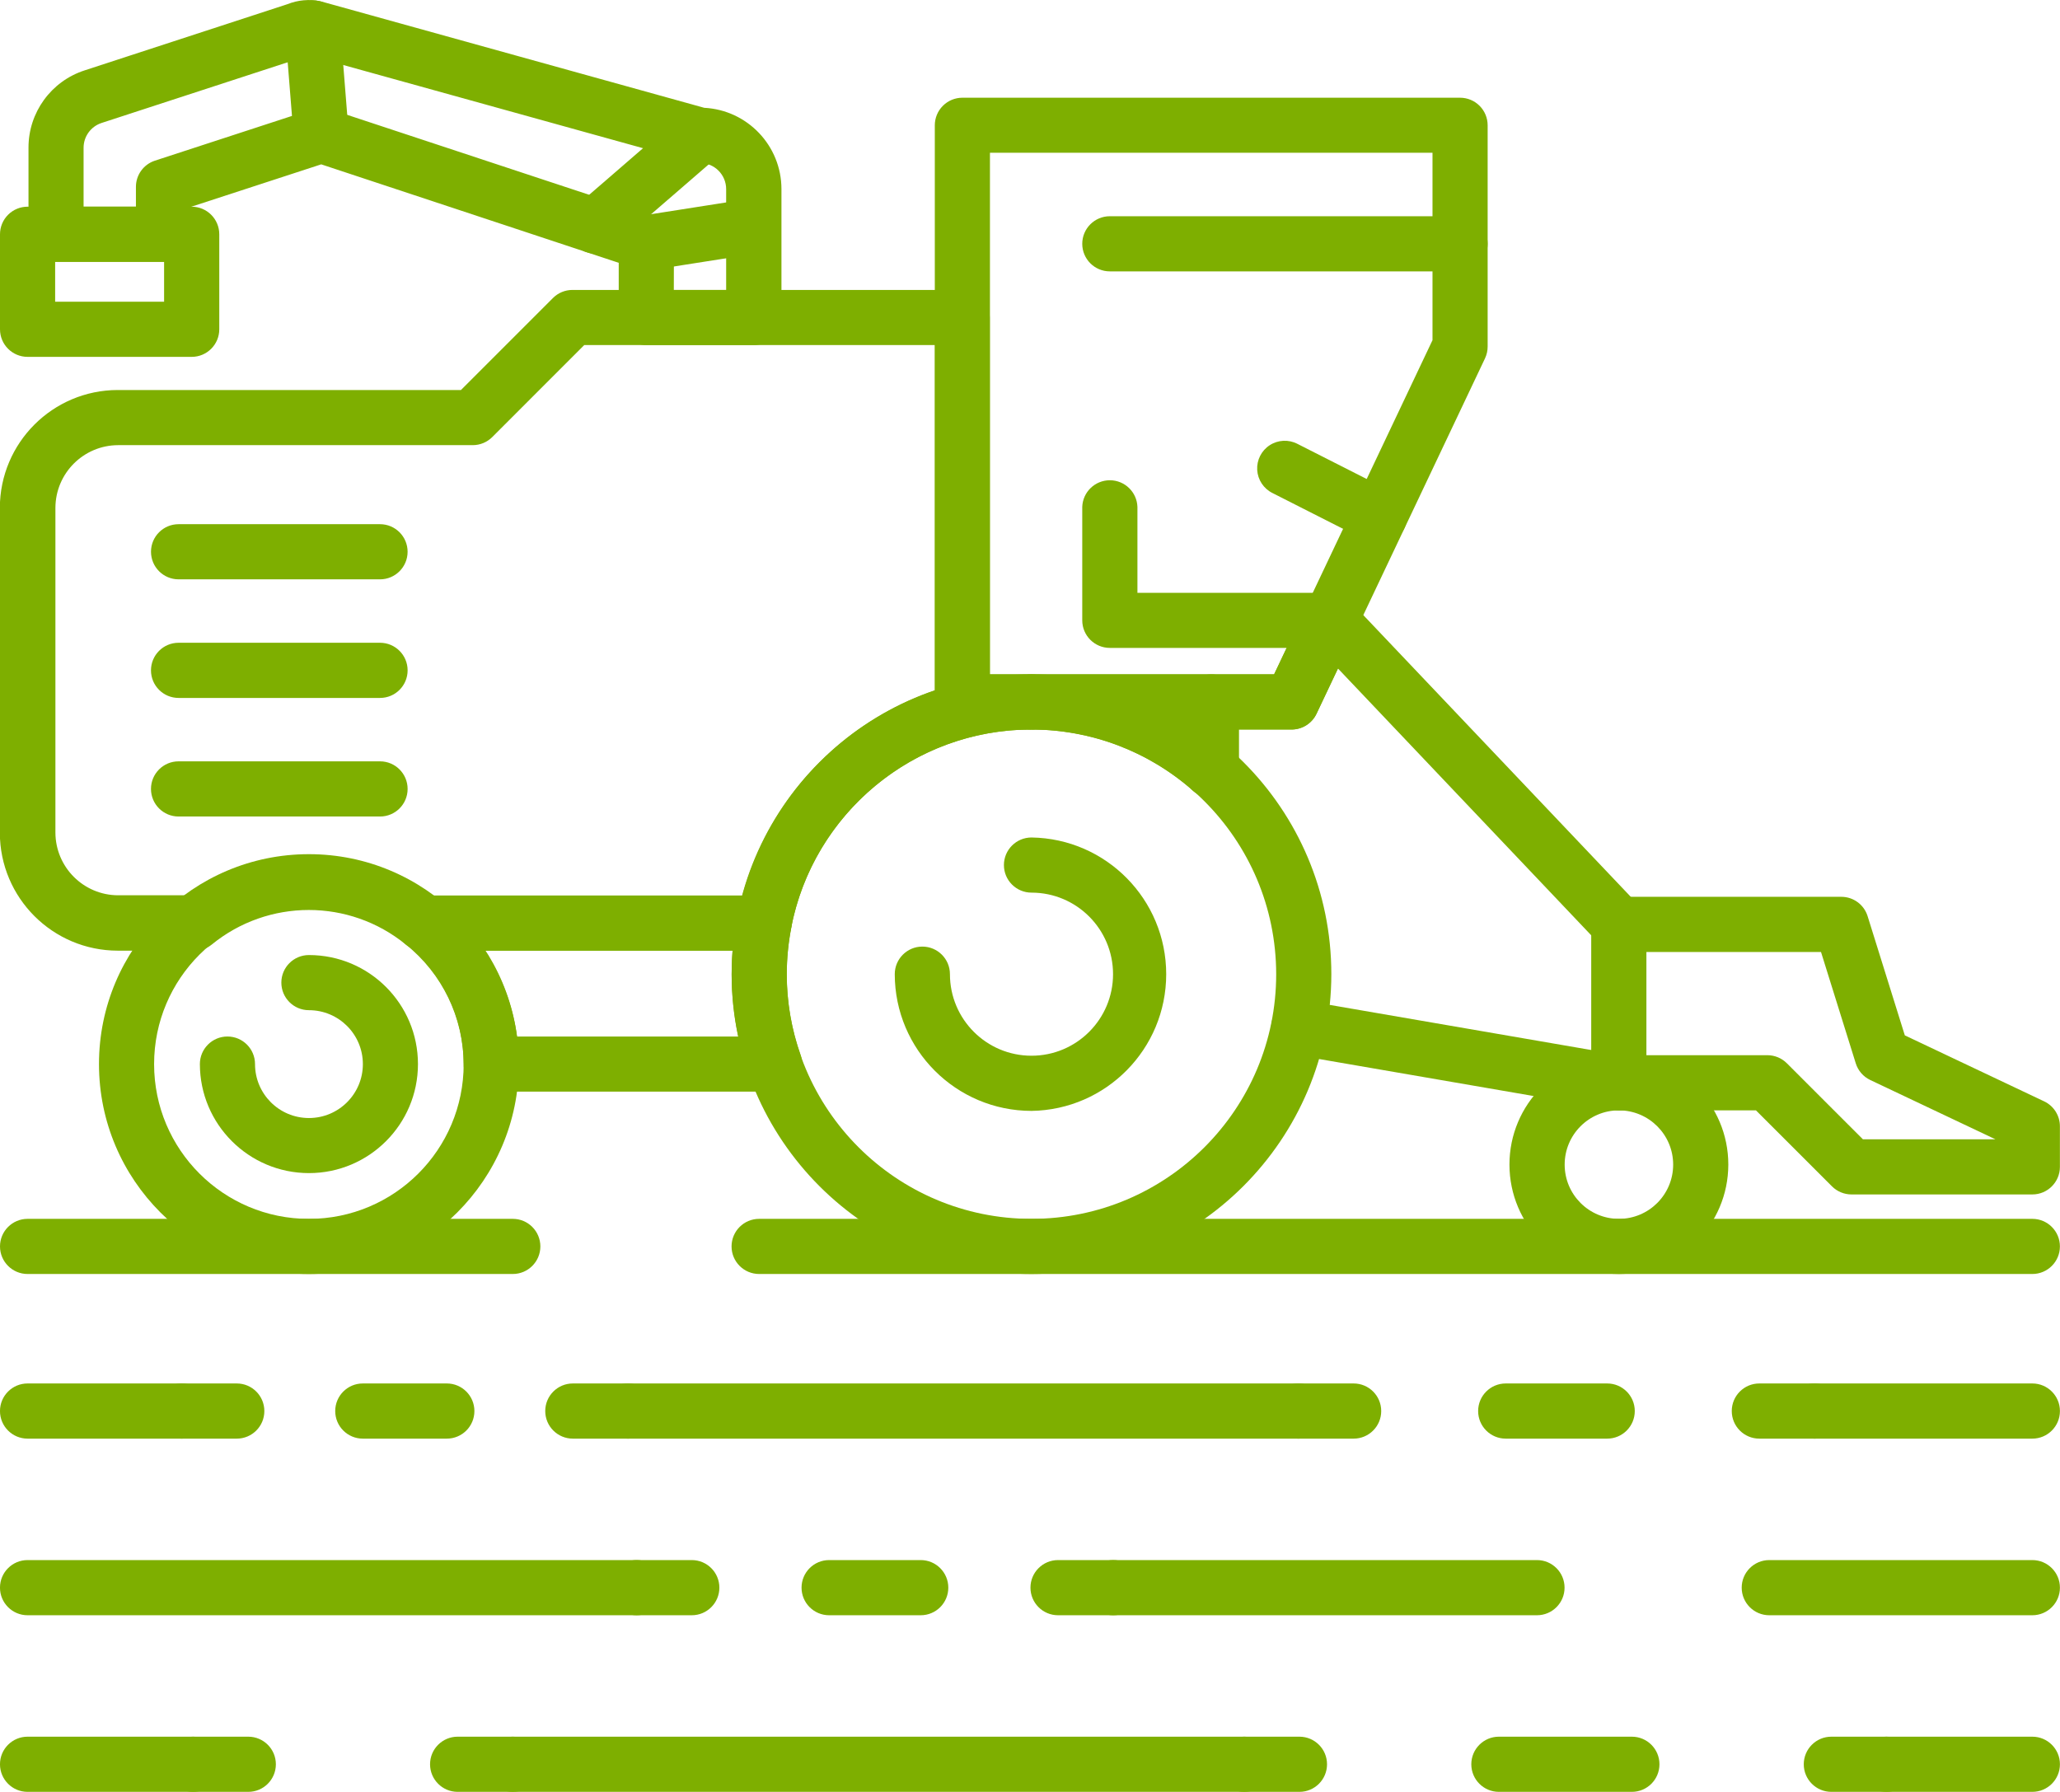
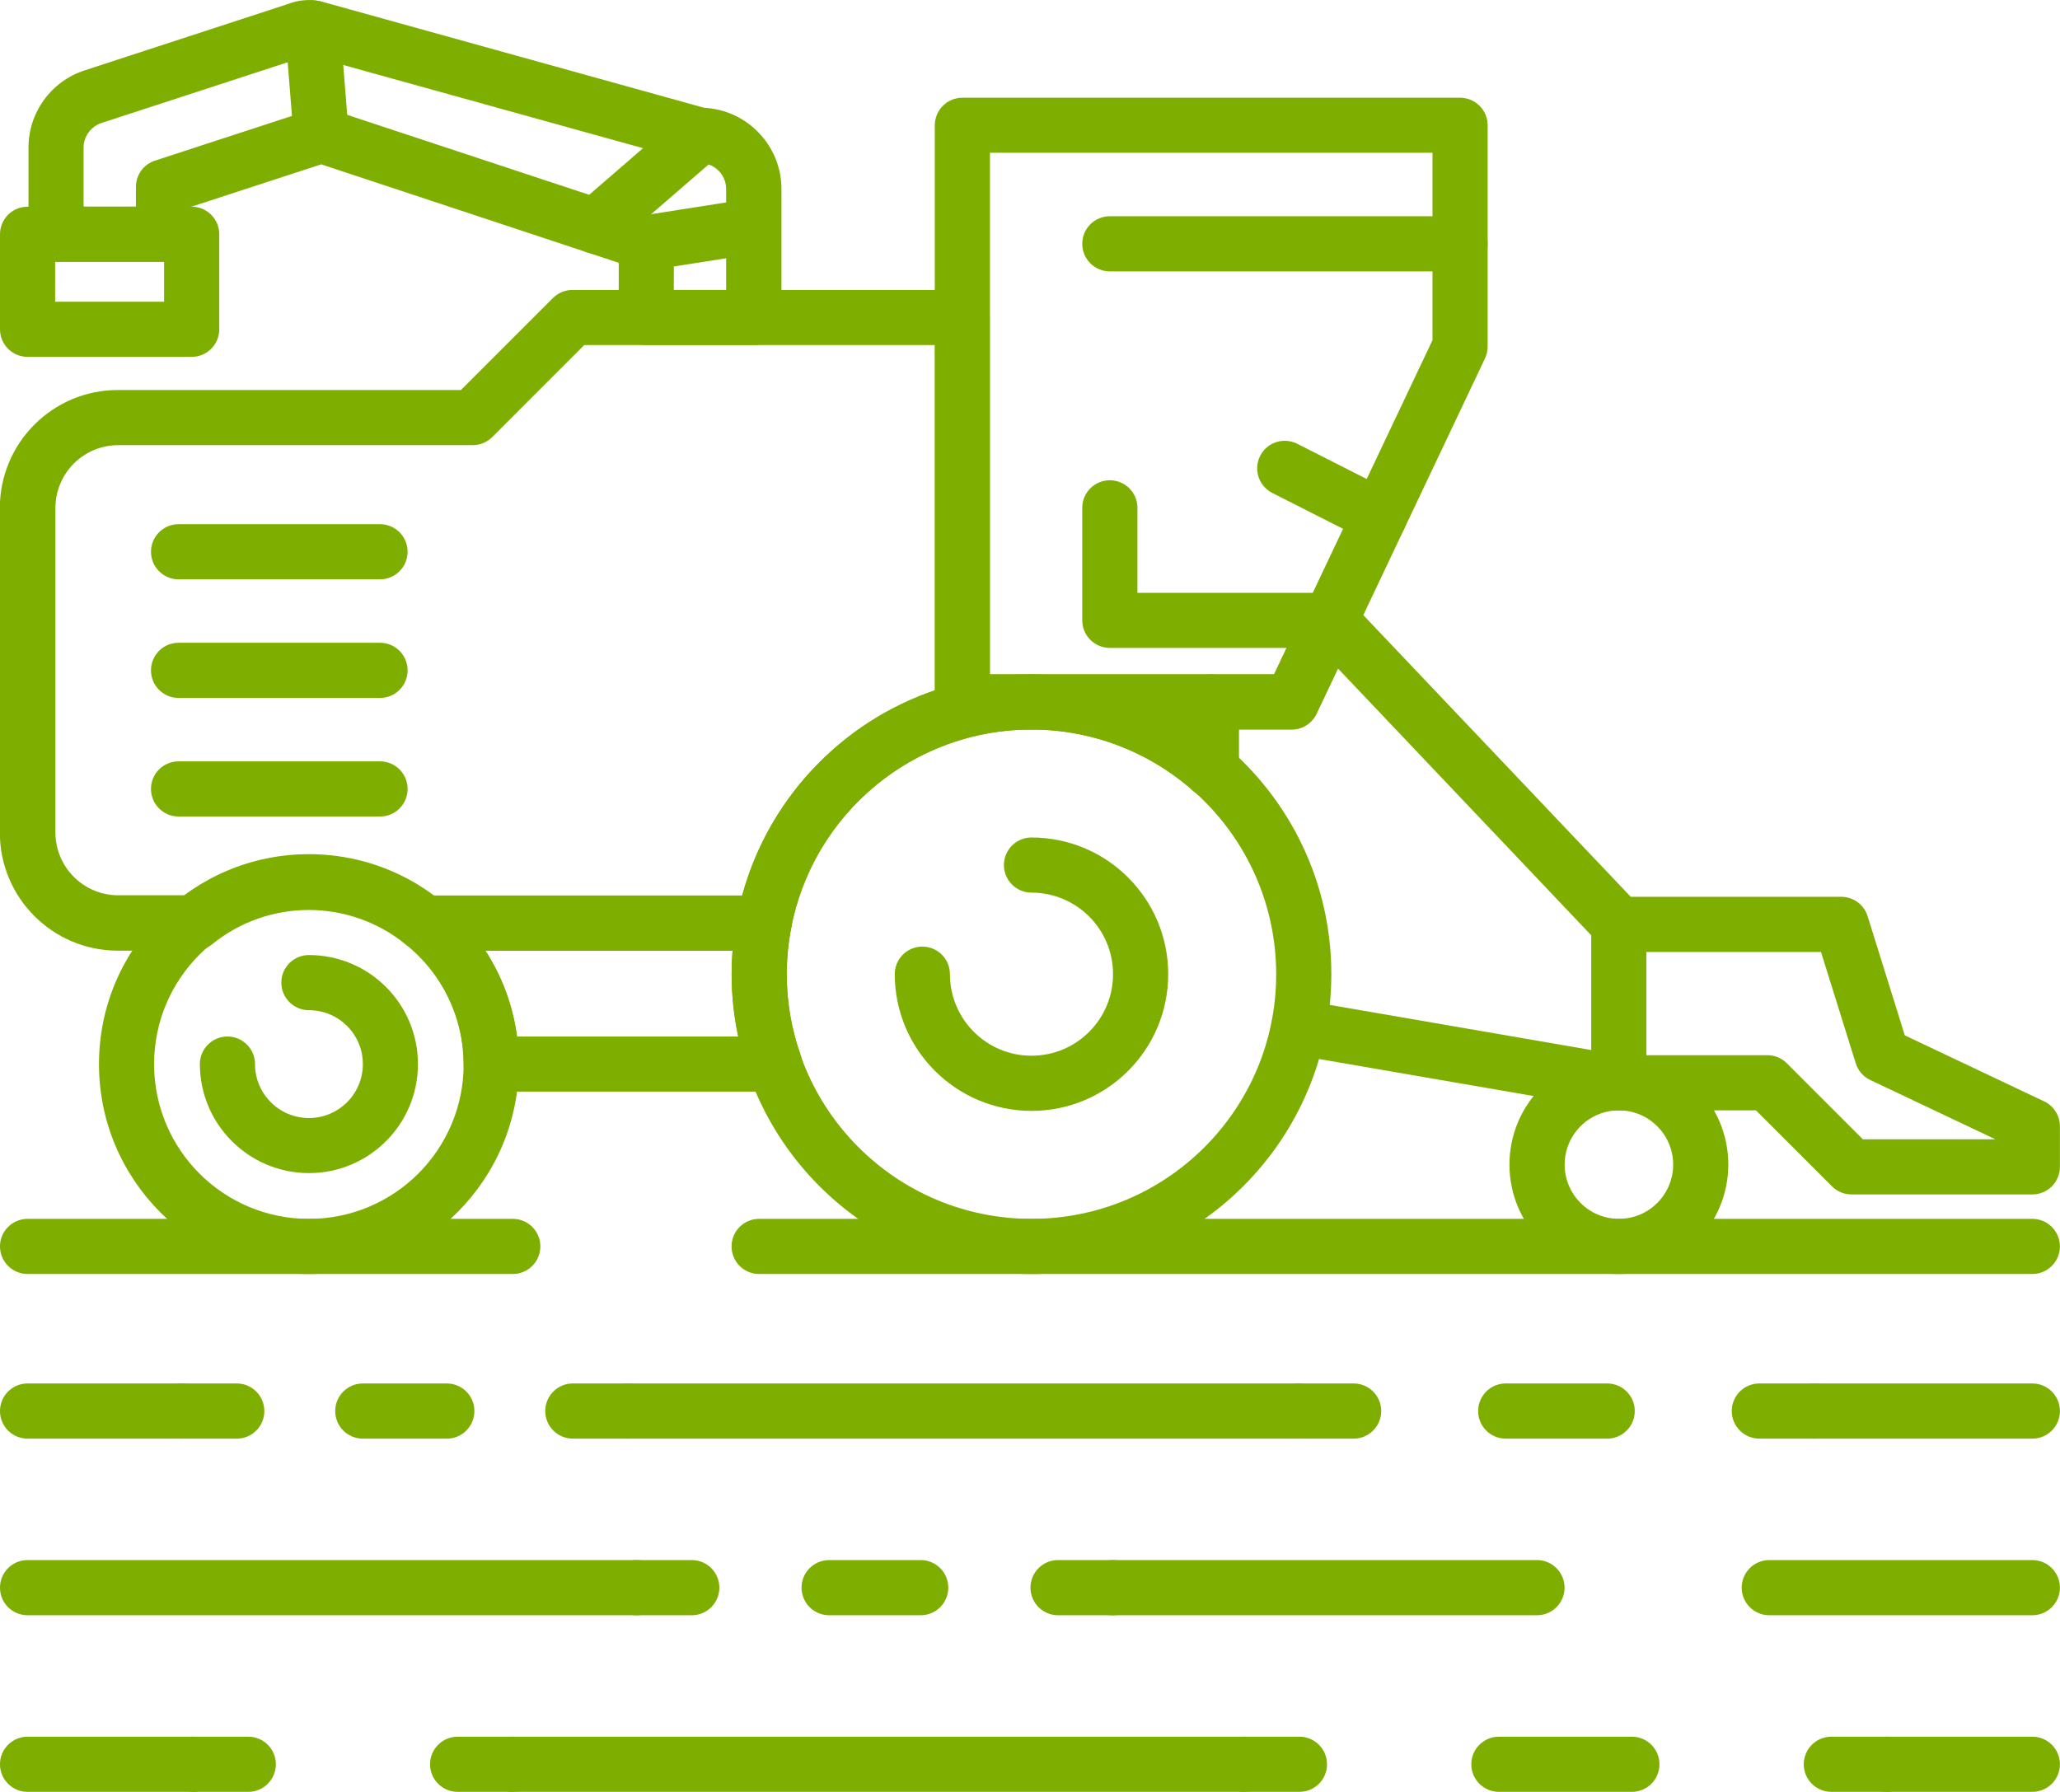
- <svg xmlns="http://www.w3.org/2000/svg" width="69.032" height="60.052">
-   <g data-name="Сгруппировать 16" fill="#7eaf00">
-     <path data-name="Контур 39" d="M43.281 24.449H32.25a.923.923 0 01-.924-.924V4.2a.924.924 0 01.924-.925h16.678a.924.924 0 01.924.925v7.412a.924.924 0 01-.089.4l-5.647 11.913a.925.925 0 01-.835.524zm-10.107-1.848h9.522l5.308-11.2V5.12h-14.83z" />
-     <path data-name="Контур 40" d="M48.928 9.095H37.191a.924.924 0 110-1.848h11.737a.924.924 0 010 1.848z" />
-     <path data-name="Контур 41" d="M12.735 19.416H5.984a.924.924 0 110-1.848h6.751a.924.924 0 110 1.848z" />
-     <path data-name="Контур 42" d="M12.735 23.391H5.984a.924.924 0 010-1.849h6.751a.924.924 0 010 1.849z" />
-     <path data-name="Контур 43" d="M12.735 27.365H5.984a.924.924 0 010-1.849h6.751a.924.924 0 010 1.849z" />
-     <path data-name="Контур 44" d="M10.352 42.697a7.035 7.035 0 117.035-7.035 7.043 7.043 0 01-7.035 7.035zm0-12.221a5.187 5.187 0 105.186 5.186 5.193 5.193 0 00-5.186-5.186z" />
-     <path data-name="Контур 45" d="M10.352 39.316a3.658 3.658 0 01-3.654-3.654.924.924 0 111.848 0 1.807 1.807 0 101.806-1.806.924.924 0 010-1.848 3.654 3.654 0 110 7.308z" />
-     <path data-name="Контур 46" d="M25.962 36.586h-9.5a.924.924 0 01-.925-.924 5.158 5.158 0 00-1.937-4.007.925.925 0 01.583-1.642h11.422a.924.924 0 01.908 1.1 8.321 8.321 0 00-.15 1.54 8.174 8.174 0 00.468 2.707.924.924 0 01-.872 1.23zm-8.637-1.848h7.417a9.885 9.885 0 01-.224-2.089c0-.26.01-.522.032-.788h-8.3a6.945 6.945 0 011.075 2.877z" />
-     <path data-name="Контур 47" d="M40.589 26.732a.922.922 0 01-.611-.231 8.187 8.187 0 00-5.412-2.052.924.924 0 110-1.848h6.023a.923.923 0 01.924.924v2.283a.925.925 0 01-.924.924z" />
-     <path data-name="Контур 48" d="M25.605 31.861H14.181a.931.931 0 01-.583-.206 5.142 5.142 0 00-6.5 0 .925.925 0 01-.582.206H3.947a3.956 3.956 0 01-3.952-3.952V17.023a3.957 3.957 0 013.952-3.952h11.5l3.083-3.083a.92.92 0 01.653-.271h13.06a.924.924 0 01.924.924v11.96h1.392a.924.924 0 110 1.848 8.2 8.2 0 00-8.05 6.66.924.924 0 01-.904.752zm-11.1-1.848h10.373a10.053 10.053 0 016.453-6.875V11.565H19.578l-3.083 3.084a.924.924 0 01-.653.27H3.957a2.107 2.107 0 00-2.1 2.1v10.886a2.107 2.107 0 002.1 2.1H6.21a7 7 0 018.295.008z" />
-     <path data-name="Контур 49" d="M34.566 42.697a10.048 10.048 0 1110.048-10.048 10.059 10.059 0 01-10.048 10.048zm0-18.248a8.2 8.2 0 108.2 8.2 8.209 8.209 0 00-8.2-8.2z" />
-     <path data-name="Контур 50" d="M34.566 37.231a4.588 4.588 0 01-4.582-4.582.924.924 0 011.849 0 2.733 2.733 0 102.733-2.733.924.924 0 110-1.848 4.582 4.582 0 010 9.163z" />
-     <path data-name="Контур 51" d="M68.105 42.697H25.439a.924.924 0 110-1.848h42.666a.924.924 0 110 1.848z" />
-     <path data-name="Контур 52" d="M17.184 42.697H.924a.924.924 0 010-1.848h16.26a.924.924 0 110 1.848z" />
-     <path data-name="Контур 53" d="M54.251 42.697a3.667 3.667 0 113.666-3.667 3.671 3.671 0 01-3.666 3.667zm0-5.484a1.818 1.818 0 101.818 1.817 1.819 1.819 0 00-1.818-1.817z" />
-     <path data-name="Контур 54" d="M68.105 40.031h-6.06a.925.925 0 01-.654-.271l-2.548-2.547h-4.595a.925.925 0 01-.925-.925V30.98a.924.924 0 01.925-.924h7.455a.923.923 0 01.882.649l1.247 3.995 4.668 2.211a.924.924 0 01.529.835v1.361a.924.924 0 01-.924.924zm-5.678-1.848h4.441l-4.194-1.987a.922.922 0 01-.486-.559l-1.165-3.732h-5.851v3.459h4.054a.924.924 0 01.653.271z" />
-     <path data-name="Контур 55" d="M54.251 31.905a.925.925 0 01-.671-.288l-8.745-9.214-.719 1.519a.925.925 0 01-.835.527h-1.768v1.359a.924.924 0 01-1.848 0v-2.283a.924.924 0 01.924-.924h2.107l1.046-2.208a.924.924 0 01.689-.516.915.915 0 01.816.276l9.674 10.191a.924.924 0 01-.67 1.561z" />
-     <path data-name="Контур 56" d="M54.252 37.213a.942.942 0 01-.158-.014l-10.739-1.853a.924.924 0 01.314-1.821l10.739 1.853a.924.924 0 01-.156 1.835z" />
-     <path data-name="Контур 57" d="M68.105 48.215h-7.3a.924.924 0 010-1.849h7.3a.924.924 0 010 1.849z" />
-     <path data-name="Контур 58" d="M45.361 48.215h-1.849a.924.924 0 010-1.849h1.849a.924.924 0 010 1.849z" />
-     <path data-name="Контур 59" d="M53.858 48.215h-3.4a.924.924 0 010-1.849h3.4a.924.924 0 110 1.849z" />
-     <path data-name="Контур 60" d="M60.805 48.215h-1.848a.924.924 0 010-1.849h1.848a.924.924 0 110 1.849z" />
-     <path data-name="Контур 61" d="M43.512 48.215H21.045a.924.924 0 110-1.849h22.467a.924.924 0 110 1.849z" />
-     <path data-name="Контур 62" d="M7.934 48.215H6.086a.924.924 0 110-1.849h1.848a.924.924 0 010 1.849z" />
-     <path data-name="Контур 63" d="M14.973 48.215h-2.815a.924.924 0 110-1.849h2.815a.924.924 0 010 1.849z" />
-     <path data-name="Контур 64" d="M21.045 48.215h-1.849a.924.924 0 010-1.849h1.849a.924.924 0 010 1.849z" />
-     <path data-name="Контур 65" d="M6.086 48.215H.924a.924.924 0 010-1.849h5.162a.924.924 0 010 1.849z" />
-     <path data-name="Контур 66" d="M68.105 54.134H59.29a.924.924 0 010-1.849h8.815a.924.924 0 010 1.849z" />
-     <path data-name="Контур 67" d="M51.505 54.134h-14.2a.924.924 0 010-1.849h14.2a.924.924 0 010 1.849z" />
-     <path data-name="Контур 68" d="M23.182 54.134h-1.848a.924.924 0 010-1.849h1.848a.924.924 0 110 1.849z" />
-     <path data-name="Контур 69" d="M30.854 54.134h-3.069a.924.924 0 010-1.849h3.069a.924.924 0 010 1.849z" />
-     <path data-name="Контур 70" d="M37.305 54.134h-1.849a.924.924 0 010-1.849h1.849a.924.924 0 010 1.849z" />
-     <path data-name="Контур 71" d="M21.334 54.134H.924a.924.924 0 010-1.849h20.41a.924.924 0 010 1.849z" />
-     <path data-name="Контур 72" d="M68.105 60.053h-4.89a.924.924 0 010-1.849h4.89a.924.924 0 010 1.849z" />
-     <path data-name="Контур 73" d="M43.545 60.053h-1.848a.924.924 0 010-1.849h1.848a.924.924 0 010 1.849z" />
-     <path data-name="Контур 74" d="M54.685 60.053h-4.456a.924.924 0 010-1.849h4.456a.924.924 0 010 1.849z" />
-     <path data-name="Контур 75" d="M63.218 60.053H61.37a.924.924 0 110-1.849h1.848a.924.924 0 010 1.849z" />
-     <path data-name="Контур 76" d="M41.697 60.053H17.184a.924.924 0 010-1.849h24.513a.924.924 0 010 1.849z" />
-     <path data-name="Контур 77" d="M8.32 60.053H6.472a.924.924 0 010-1.849H8.32a.924.924 0 110 1.849z" />
-     <path data-name="Контур 78" d="M17.184 60.053h-1.848a.924.924 0 110-1.849h1.848a.924.924 0 010 1.849z" />
-     <path data-name="Контур 79" d="M6.472 60.053H.924a.924.924 0 010-1.849h5.548a.924.924 0 010 1.849z" />
-     <path data-name="Контур 80" d="M6.424 11.96h-5.5A.924.924 0 010 11.036V7.852a.924.924 0 01.924-.925h5.5a.925.925 0 01.924.925v3.184a.924.924 0 01-.924.924zm-4.576-1.849h3.651V8.776H1.848z" />
-     <path data-name="Контур 81" d="M25.259 11.565h-3.6a.924.924 0 01-.925-.924V8.808l-9.97-3.3-4.361 1.423v.918a.925.925 0 01-.924.925h-3.6a.924.924 0 01-.924-.924v-2.9a2.719 2.719 0 011.88-2.591l6.8-2.22a1.934 1.934 0 011.093-.1L23.6 3.613a2.729 2.729 0 012.587 2.722v4.3a.924.924 0 01-.928.93zM22.58 9.717h1.754V6.339a.878.878 0 00-.877-.878.941.941 0 01-.247-.033L10.373 1.865a.789.789 0 00-.166.037l-6.806 2.22a.874.874 0 00-.6.834v1.97h1.754v-.664a.923.923 0 01.638-.878l5.287-1.726a.933.933 0 01.577 0l10.893 3.6a.924.924 0 01.634.877z" />
-     <path data-name="Контур 82" d="M10.762 5.461a.925.925 0 01-.92-.851l-.287-3.6a.924.924 0 011.843-.146l.287 3.6a.926.926 0 01-.849.995c-.025.002-.049.002-.074.002z" />
-     <path data-name="Контур 83" d="M19.947 8.5a.924.924 0 01-.606-1.623l3.511-3.038a.925.925 0 111.21 1.4l-3.511 3.038a.922.922 0 01-.604.223z" />
-     <path data-name="Контур 84" d="M21.654 9.065a.925.925 0 01-.141-1.838l3.6-.565a.925.925 0 01.286 1.827l-3.6.565a1.008 1.008 0 01-.145.011z" />
-     <path data-name="Контур 85" d="M44.577 21.714h-7.386a.924.924 0 01-.924-.924v-3.8a.925.925 0 011.849 0v2.878h6.461a.924.924 0 010 1.849z" />
-     <path data-name="Контур 86" d="M46.227 18.231a.921.921 0 01-.417-.1l-3.168-1.607a.924.924 0 11.836-1.648l3.168 1.607a.924.924 0 01-.419 1.748z" />
+ <svg xmlns="http://www.w3.org/2000/svg" width="69.032" height="60.052" viewBox="0 0 69.032 60.052">
+   <g id="Сгруппировать_16" data-name="Сгруппировать 16" transform="translate(-2863.495 -1561.63)">
+     <path id="Контур_39" data-name="Контур 39" d="M2906.776,1586.079h-11.031a.923.923,0,0,1-.924-.924V1565.83a.924.924,0,0,1,.924-.925h16.678a.924.924,0,0,1,.924.925v7.412a.924.924,0,0,1-.089.4l-5.647,11.913A.925.925,0,0,1,2906.776,1586.079Zm-10.107-1.848h9.522l5.308-11.2v-6.281h-14.83Z" fill="#7eaf00" />
+     <path id="Контур_40" data-name="Контур 40" d="M2912.423,1570.725h-11.737a.924.924,0,1,1,0-1.848h11.737a.924.924,0,0,1,0,1.848Z" fill="#7eaf00" />
+     <path id="Контур_41" data-name="Контур 41" d="M2876.23,1581.046h-6.751a.924.924,0,1,1,0-1.848h6.751a.924.924,0,1,1,0,1.848Z" fill="#7eaf00" />
+     <path id="Контур_42" data-name="Контур 42" d="M2876.23,1585.021h-6.751a.924.924,0,0,1,0-1.849h6.751a.924.924,0,0,1,0,1.849Z" fill="#7eaf00" />
+     <path id="Контур_43" data-name="Контур 43" d="M2876.23,1588.995h-6.751a.924.924,0,0,1,0-1.849h6.751a.924.924,0,0,1,0,1.849Z" fill="#7eaf00" />
+     <path id="Контур_44" data-name="Контур 44" d="M2873.847,1604.327a7.035,7.035,0,1,1,7.035-7.035A7.043,7.043,0,0,1,2873.847,1604.327Zm0-12.221a5.187,5.187,0,1,0,5.186,5.186A5.193,5.193,0,0,0,2873.847,1592.106Z" fill="#7eaf00" />
+     <path id="Контур_45" data-name="Контур 45" d="M2873.847,1600.946a3.658,3.658,0,0,1-3.654-3.654.924.924,0,1,1,1.848,0,1.807,1.807,0,1,0,1.806-1.806.924.924,0,0,1,0-1.848,3.654,3.654,0,1,1,0,7.308Z" fill="#7eaf00" />
+     <path id="Контур_46" data-name="Контур 46" d="M2889.457,1598.216h-9.5a.924.924,0,0,1-.925-.924,5.158,5.158,0,0,0-1.937-4.007.925.925,0,0,1,.583-1.642H2889.1a.924.924,0,0,1,.908,1.1,8.321,8.321,0,0,0-.15,1.54,8.174,8.174,0,0,0,.468,2.707.924.924,0,0,1-.872,1.23Zm-8.637-1.848h7.417a9.885,9.885,0,0,1-.224-2.089c0-.26.01-.522.032-.788h-8.3A6.945,6.945,0,0,1,2880.82,1596.368Z" fill="#7eaf00" />
+     <path id="Контур_47" data-name="Контур 47" d="M2904.084,1588.362a.922.922,0,0,1-.611-.231,8.187,8.187,0,0,0-5.412-2.052.924.924,0,1,1,0-1.848h6.023a.923.923,0,0,1,.924.924v2.283a.925.925,0,0,1-.924.924Z" fill="#7eaf00" />
+     <path id="Контур_48" data-name="Контур 48" d="M2889.1,1593.491h-11.424a.931.931,0,0,1-.583-.206,5.142,5.142,0,0,0-6.5,0,.925.925,0,0,1-.582.206h-2.569a3.956,3.956,0,0,1-3.952-3.952v-10.886a3.957,3.957,0,0,1,3.952-3.952h11.5l3.083-3.083a.92.92,0,0,1,.653-.271h13.06a.924.924,0,0,1,.924.924v11.96h1.392a.924.924,0,1,1,0,1.848,8.2,8.2,0,0,0-8.05,6.66A.924.924,0,0,1,2889.1,1593.491ZM2878,1591.643h10.373a10.053,10.053,0,0,1,6.453-6.875v-11.573h-11.753l-3.083,3.084a.924.924,0,0,1-.653.27h-11.885a2.107,2.107,0,0,0-2.1,2.1v10.886a2.107,2.107,0,0,0,2.1,2.1h2.253A7,7,0,0,1,2878,1591.643Z" fill="#7eaf00" />
+     <path id="Контур_49" data-name="Контур 49" d="M2898.061,1604.327a10.048,10.048,0,1,1,10.048-10.048A10.059,10.059,0,0,1,2898.061,1604.327Zm0-18.248a8.2,8.2,0,1,0,8.2,8.2A8.209,8.209,0,0,0,2898.061,1586.079Z" fill="#7eaf00" />
+     <path id="Контур_50" data-name="Контур 50" d="M2898.061,1598.861a4.588,4.588,0,0,1-4.582-4.582.924.924,0,0,1,1.849,0,2.733,2.733,0,1,0,2.733-2.733.924.924,0,1,1,0-1.848,4.581,4.581,0,0,1,0,9.163Z" fill="#7eaf00" />
+     <path id="Контур_51" data-name="Контур 51" d="M2931.6,1604.327h-42.666a.924.924,0,1,1,0-1.848H2931.6a.924.924,0,1,1,0,1.848Z" fill="#7eaf00" />
+     <path id="Контур_52" data-name="Контур 52" d="M2880.679,1604.327h-16.26a.924.924,0,0,1,0-1.848h16.26a.924.924,0,1,1,0,1.848Z" fill="#7eaf00" />
+     <path id="Контур_53" data-name="Контур 53" d="M2917.746,1604.327a3.667,3.667,0,1,1,3.666-3.667A3.671,3.671,0,0,1,2917.746,1604.327Zm0-5.484a1.818,1.818,0,1,0,1.818,1.817A1.819,1.819,0,0,0,2917.746,1598.843Z" fill="#7eaf00" />
+     <path id="Контур_54" data-name="Контур 54" d="M2931.6,1601.661h-6.06a.925.925,0,0,1-.654-.271l-2.548-2.547h-4.595a.925.925,0,0,1-.925-.925v-5.308a.924.924,0,0,1,.925-.924h7.455a.923.923,0,0,1,.882.649l1.247,3.995,4.668,2.211a.924.924,0,0,1,.529.835v1.361A.924.924,0,0,1,2931.6,1601.661Zm-5.678-1.848h4.441l-4.194-1.987a.922.922,0,0,1-.486-.559l-1.165-3.732h-5.851v3.459h4.054a.924.924,0,0,1,.653.271Z" fill="#7eaf00" />
+     <path id="Контур_55" data-name="Контур 55" d="M2917.746,1593.535a.925.925,0,0,1-.671-.288l-8.745-9.214-.719,1.519a.925.925,0,0,1-.835.527h-1.768v1.359a.924.924,0,0,1-1.848,0v-2.283a.924.924,0,0,1,.924-.924h2.107l1.046-2.208a.924.924,0,0,1,.689-.516.915.915,0,0,1,.816.276l9.674,10.191a.924.924,0,0,1-.67,1.561Z" fill="#7eaf00" />
+     <path id="Контур_56" data-name="Контур 56" d="M2917.747,1598.843a.942.942,0,0,1-.158-.014l-10.739-1.853a.924.924,0,0,1,.314-1.821l10.739,1.853a.924.924,0,0,1-.156,1.835Z" fill="#7eaf00" />
+     <path id="Контур_57" data-name="Контур 57" d="M2931.6,1609.845h-7.3a.924.924,0,0,1,0-1.849h7.3a.924.924,0,0,1,0,1.849Z" fill="#7eaf00" />
+     <path id="Контур_58" data-name="Контур 58" d="M2908.856,1609.845h-1.849a.924.924,0,0,1,0-1.849h1.849a.924.924,0,0,1,0,1.849Z" fill="#7eaf00" />
+     <path id="Контур_59" data-name="Контур 59" d="M2917.353,1609.845h-3.4a.924.924,0,0,1,0-1.849h3.4a.924.924,0,1,1,0,1.849Z" fill="#7eaf00" />
+     <path id="Контур_60" data-name="Контур 60" d="M2924.3,1609.845h-1.848a.924.924,0,0,1,0-1.849h1.848a.924.924,0,1,1,0,1.849Z" fill="#7eaf00" />
+     <path id="Контур_61" data-name="Контур 61" d="M2907.007,1609.845H2884.54a.924.924,0,1,1,0-1.849h22.467a.924.924,0,1,1,0,1.849Z" fill="#7eaf00" />
+     <path id="Контур_62" data-name="Контур 62" d="M2871.429,1609.845h-1.848a.924.924,0,1,1,0-1.849h1.848a.924.924,0,0,1,0,1.849Z" fill="#7eaf00" />
+     <path id="Контур_63" data-name="Контур 63" d="M2878.468,1609.845h-2.815a.924.924,0,1,1,0-1.849h2.815a.924.924,0,0,1,0,1.849Z" fill="#7eaf00" />
+     <path id="Контур_64" data-name="Контур 64" d="M2884.54,1609.845h-1.849a.924.924,0,0,1,0-1.849h1.849a.924.924,0,0,1,0,1.849Z" fill="#7eaf00" />
+     <path id="Контур_65" data-name="Контур 65" d="M2869.581,1609.845h-5.162a.924.924,0,0,1,0-1.849h5.162a.924.924,0,0,1,0,1.849Z" fill="#7eaf00" />
+     <path id="Контур_66" data-name="Контур 66" d="M2931.6,1615.764h-8.815a.924.924,0,0,1,0-1.849h8.815a.924.924,0,0,1,0,1.849Z" fill="#7eaf00" />
+     <path id="Контур_67" data-name="Контур 67" d="M2915,1615.764h-14.2a.924.924,0,0,1,0-1.849H2915a.924.924,0,0,1,0,1.849Z" fill="#7eaf00" />
+     <path id="Контур_68" data-name="Контур 68" d="M2886.677,1615.764h-1.848a.924.924,0,0,1,0-1.849h1.848a.924.924,0,1,1,0,1.849Z" fill="#7eaf00" />
+     <path id="Контур_69" data-name="Контур 69" d="M2894.349,1615.764h-3.069a.924.924,0,0,1,0-1.849h3.069a.924.924,0,0,1,0,1.849Z" fill="#7eaf00" />
+     <path id="Контур_70" data-name="Контур 70" d="M2900.8,1615.764h-1.849a.924.924,0,0,1,0-1.849h1.849a.924.924,0,0,1,0,1.849Z" fill="#7eaf00" />
+     <path id="Контур_71" data-name="Контур 71" d="M2884.829,1615.764h-20.41a.924.924,0,0,1,0-1.849h20.41a.924.924,0,0,1,0,1.849Z" fill="#7eaf00" />
+     <path id="Контур_72" data-name="Контур 72" d="M2931.6,1621.683h-4.89a.924.924,0,0,1,0-1.849h4.89a.924.924,0,0,1,0,1.849Z" fill="#7eaf00" />
+     <path id="Контур_73" data-name="Контур 73" d="M2907.04,1621.683h-1.848a.924.924,0,0,1,0-1.849h1.848a.924.924,0,0,1,0,1.849Z" fill="#7eaf00" />
+     <path id="Контур_74" data-name="Контур 74" d="M2918.18,1621.683h-4.456a.924.924,0,0,1,0-1.849h4.456a.924.924,0,0,1,0,1.849Z" fill="#7eaf00" />
+     <path id="Контур_75" data-name="Контур 75" d="M2926.713,1621.683h-1.848a.924.924,0,1,1,0-1.849h1.848a.924.924,0,0,1,0,1.849Z" fill="#7eaf00" />
+     <path id="Контур_76" data-name="Контур 76" d="M2905.192,1621.683h-24.513a.924.924,0,0,1,0-1.849h24.513a.924.924,0,0,1,0,1.849Z" fill="#7eaf00" />
+     <path id="Контур_77" data-name="Контур 77" d="M2871.815,1621.683h-1.848a.924.924,0,0,1,0-1.849h1.848a.924.924,0,1,1,0,1.849Z" fill="#7eaf00" />
+     <path id="Контур_78" data-name="Контур 78" d="M2880.679,1621.683h-1.848a.924.924,0,1,1,0-1.849h1.848a.924.924,0,0,1,0,1.849Z" fill="#7eaf00" />
+     <path id="Контур_79" data-name="Контур 79" d="M2869.967,1621.683h-5.548a.924.924,0,0,1,0-1.849h5.548a.924.924,0,0,1,0,1.849Z" fill="#7eaf00" />
+     <path id="Контур_80" data-name="Контур 80" d="M2869.919,1573.59h-5.5a.924.924,0,0,1-.924-.924v-3.184a.924.924,0,0,1,.924-.925h5.5a.925.925,0,0,1,.924.925v3.184A.924.924,0,0,1,2869.919,1573.59Zm-4.576-1.849h3.651v-1.335h-3.651Z" fill="#7eaf00" />
+     <path id="Контур_81" data-name="Контур 81" d="M2888.754,1573.195h-3.6a.924.924,0,0,1-.925-.924v-1.833l-9.97-3.3-4.361,1.423v.918a.925.925,0,0,1-.924.925h-3.6a.924.924,0,0,1-.924-.924v-2.9a2.719,2.719,0,0,1,1.88-2.591l6.8-2.22a1.934,1.934,0,0,1,1.093-.1l12.872,3.574a2.729,2.729,0,0,1,2.587,2.722v4.3A.924.924,0,0,1,2888.754,1573.195Zm-2.679-1.848h1.754v-3.378a.878.878,0,0,0-.877-.878.941.941,0,0,1-.247-.033l-12.837-3.563a.789.789,0,0,0-.166.037l-6.806,2.22a.874.874,0,0,0-.6.834v1.97h1.754v-.664a.923.923,0,0,1,.638-.878l5.287-1.726a.933.933,0,0,1,.577,0l10.893,3.6a.924.924,0,0,1,.634.877Z" fill="#7eaf00" />
+     <path id="Контур_82" data-name="Контур 82" d="M2874.257,1567.091a.925.925,0,0,1-.92-.851l-.287-3.6a.924.924,0,0,1,1.843-.146l.287,3.6a.926.926,0,0,1-.849.995C2874.306,1567.091,2874.282,1567.091,2874.257,1567.091Z" fill="#7eaf00" />
+     <path id="Контур_83" data-name="Контур 83" d="M2883.442,1570.13a.924.924,0,0,1-.606-1.623l3.511-3.038a.924.924,0,1,1,1.21,1.4l-3.511,3.038A.922.922,0,0,1,2883.442,1570.13Z" fill="#7eaf00" />
+     <path id="Контур_84" data-name="Контур 84" d="M2885.149,1570.695a.925.925,0,0,1-.141-1.838l3.6-.565a.925.925,0,0,1,.286,1.827l-3.6.565A1.008,1.008,0,0,1,2885.149,1570.695Z" fill="#7eaf00" />
+     <path id="Контур_85" data-name="Контур 85" d="M2908.072,1583.344h-7.386a.924.924,0,0,1-.924-.924v-3.8a.925.925,0,0,1,1.849,0v2.878h6.461a.924.924,0,0,1,0,1.849Z" fill="#7eaf00" />
+     <path id="Контур_86" data-name="Контур 86" d="M2909.722,1579.861a.921.921,0,0,1-.417-.1l-3.168-1.607a.924.924,0,1,1,.836-1.648l3.168,1.607a.924.924,0,0,1-.419,1.748Z" fill="#7eaf00" />
  </g>
</svg>
